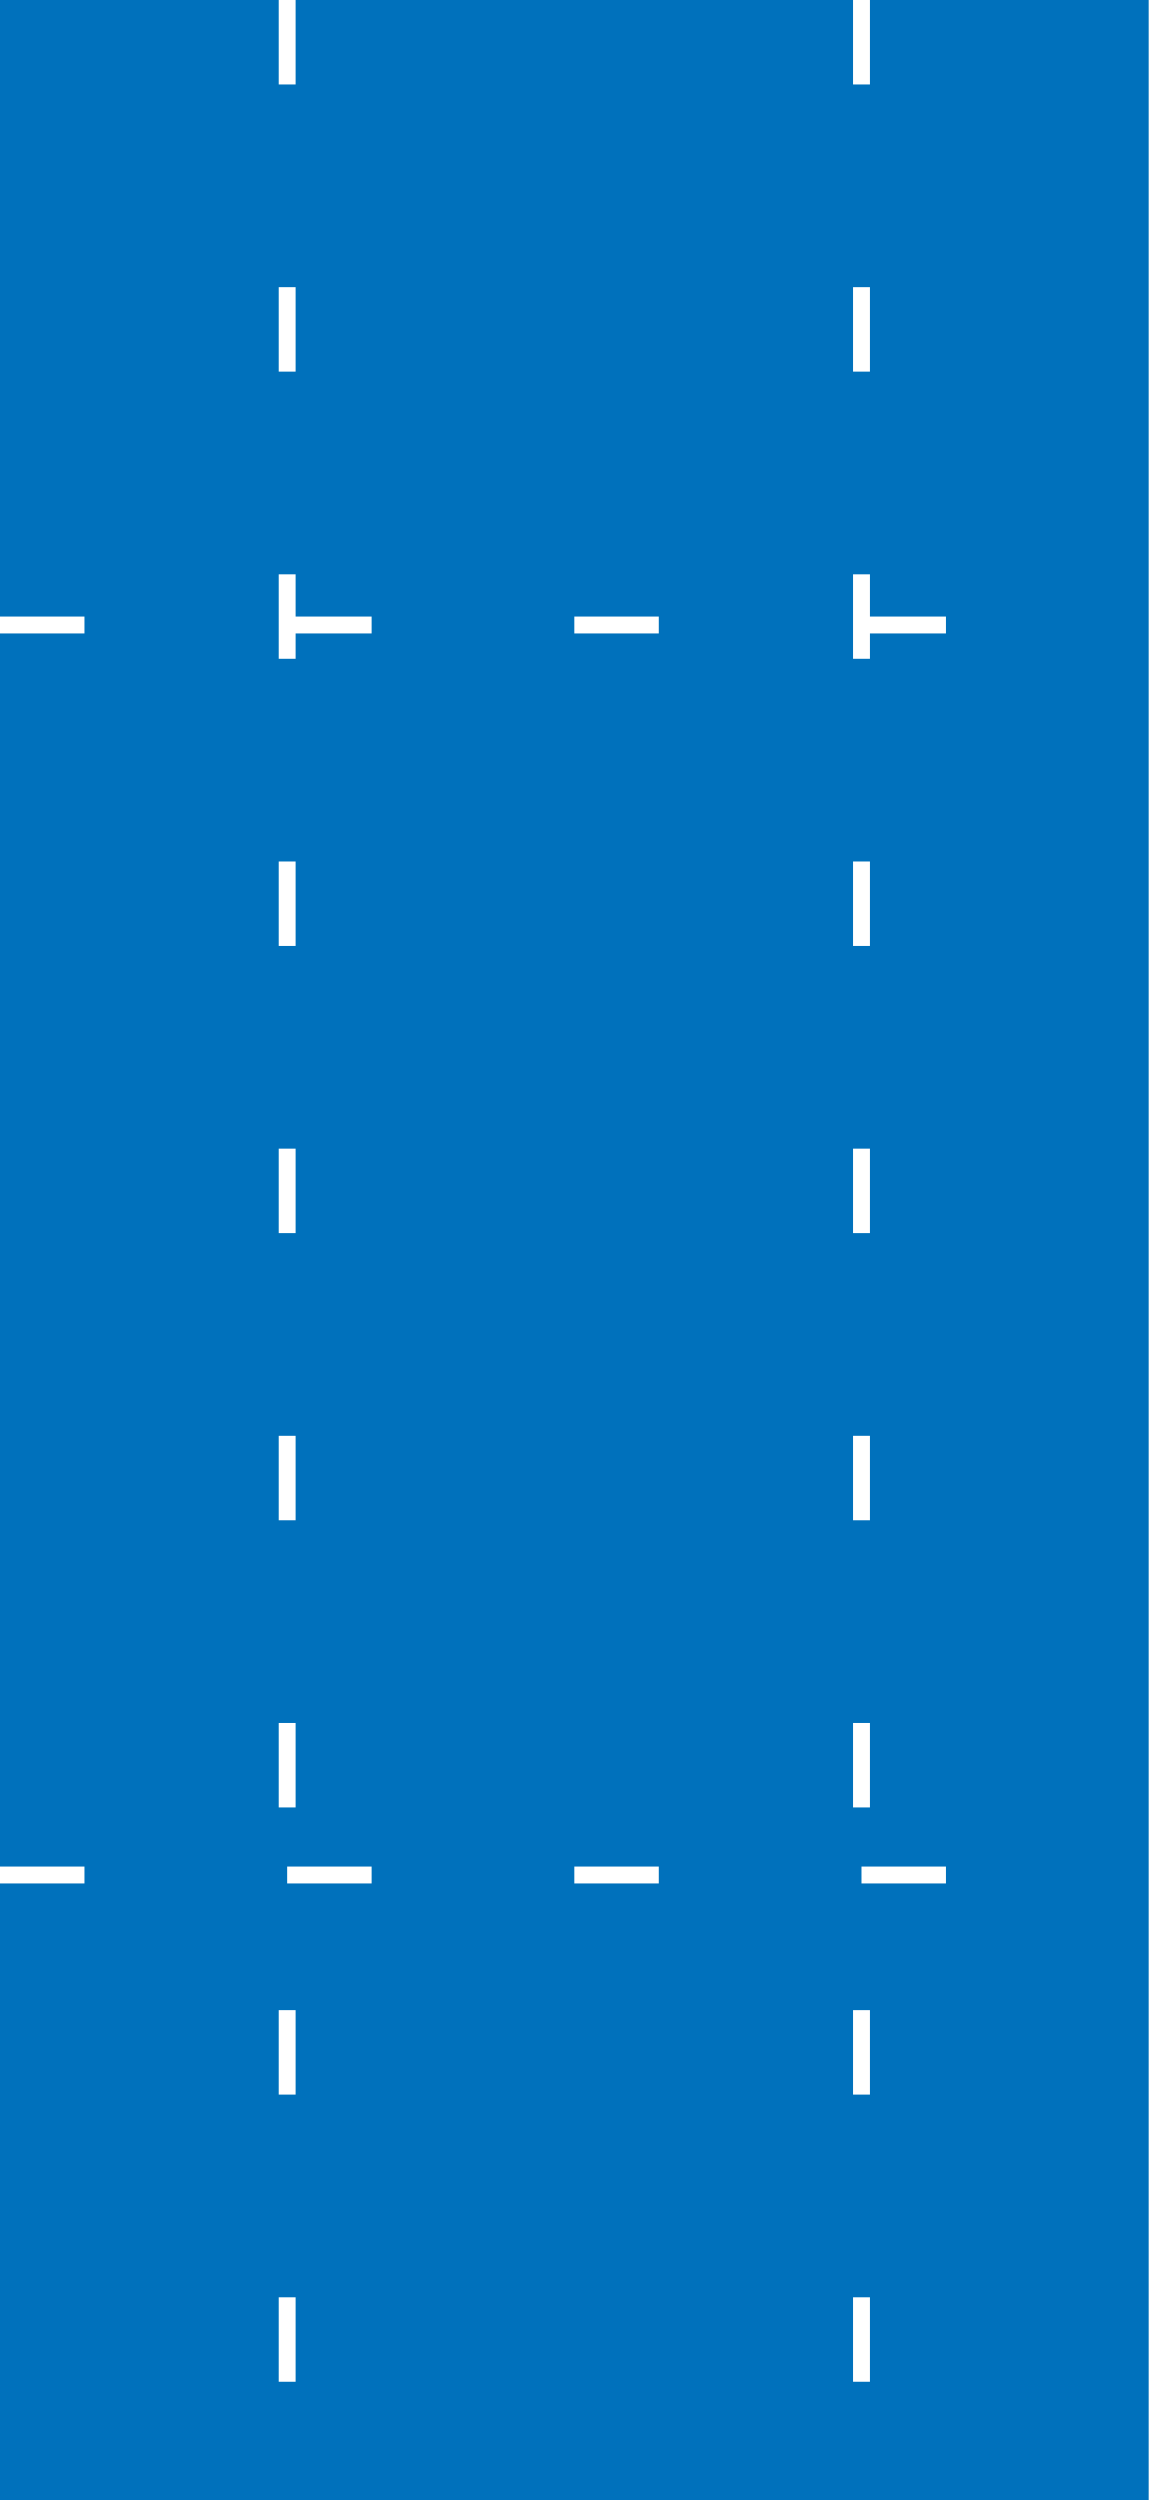
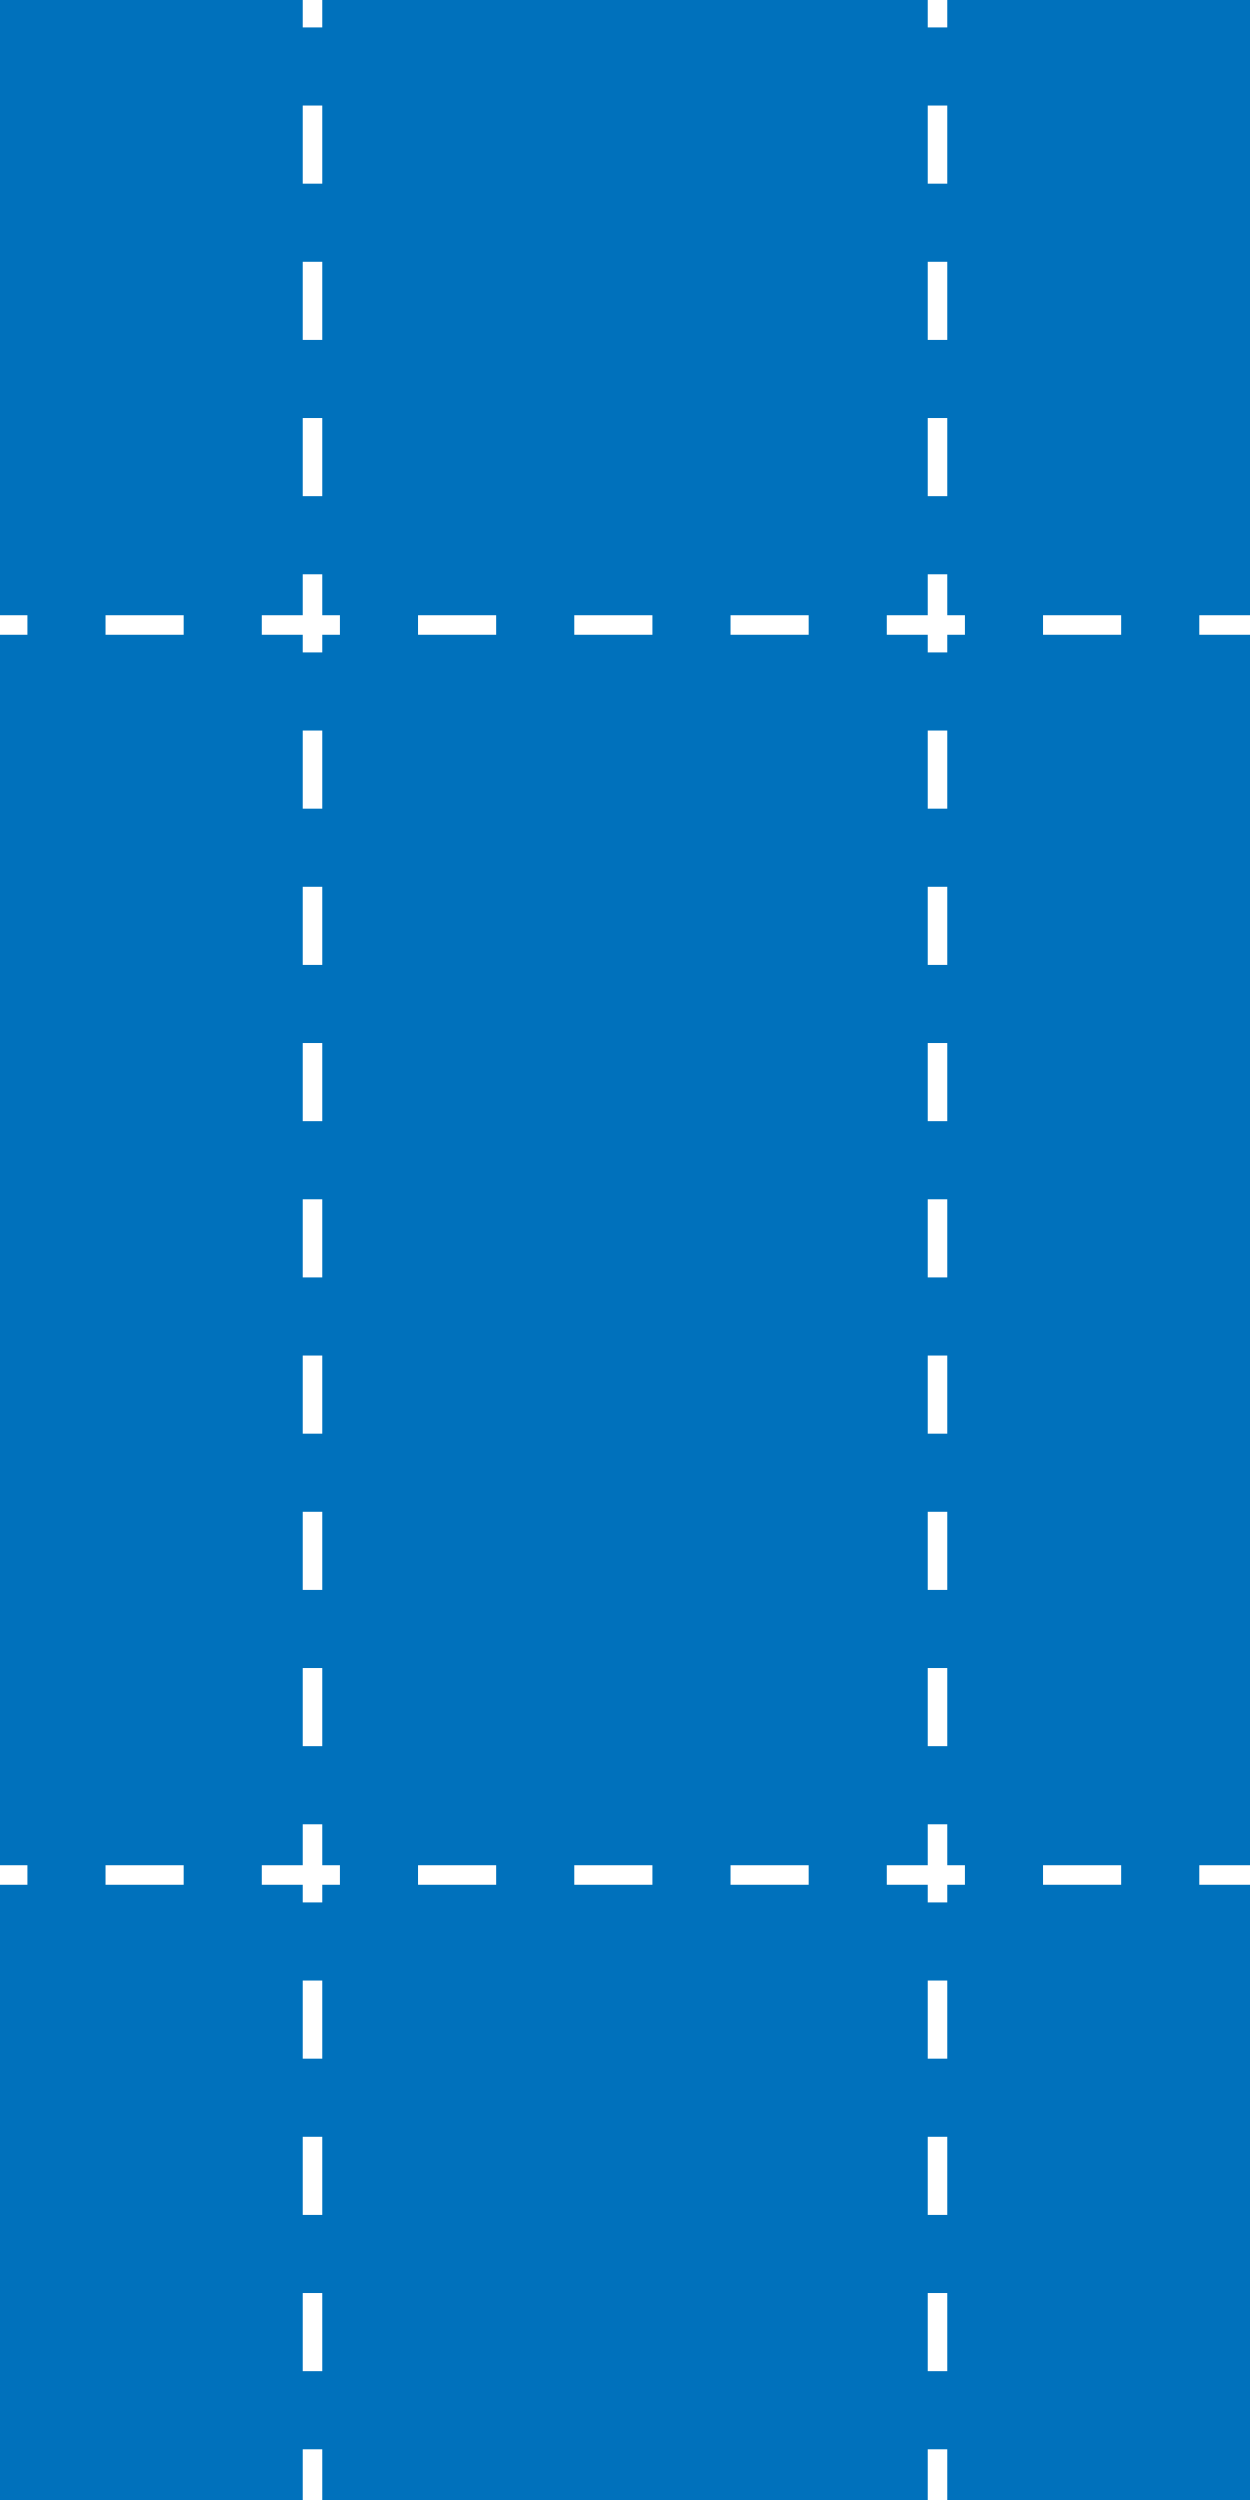
- <svg xmlns="http://www.w3.org/2000/svg" width="68" height="148" viewBox="0 0 68 148">
-   <rect width="68" height="148" fill="#0071bc" />
-   <g fill="none" stroke="#fff" stroke-width="1" stroke-dasharray="5 12">
-     <line x1="17" x2="17" y1="0" y2="148" />
-     <line x1="51" x2="51" y1="0" y2="148" />
-     <line x1="0" x2="68" y1="37" y2="37" />
-     <line x1="0" x2="68" y1="111" y2="111" />
+ <svg xmlns="http://www.w3.org/2000/svg" width="64" height="128" viewBox="0 0 64 128">
+   <rect width="64" height="128" fill="#0071bc" />
+   <g fill="none" stroke="#fff" stroke-width="1" stroke-dasharray="4" stroke-dashoffset="50%">
+     <line x1="16" x2="16" y1="0" y2="128" />
+     <line x1="48" x2="48" y1="0" y2="128" />
+   </g>
+   <g fill="none" stroke="#fff" stroke-width="1" stroke-dasharray="4" stroke-dashoffset="50%">
+     <line x1="0" x2="64" y1="32" y2="32" />
+     <line x1="0" x2="64" y1="96" y2="96" />
  </g>
</svg>
